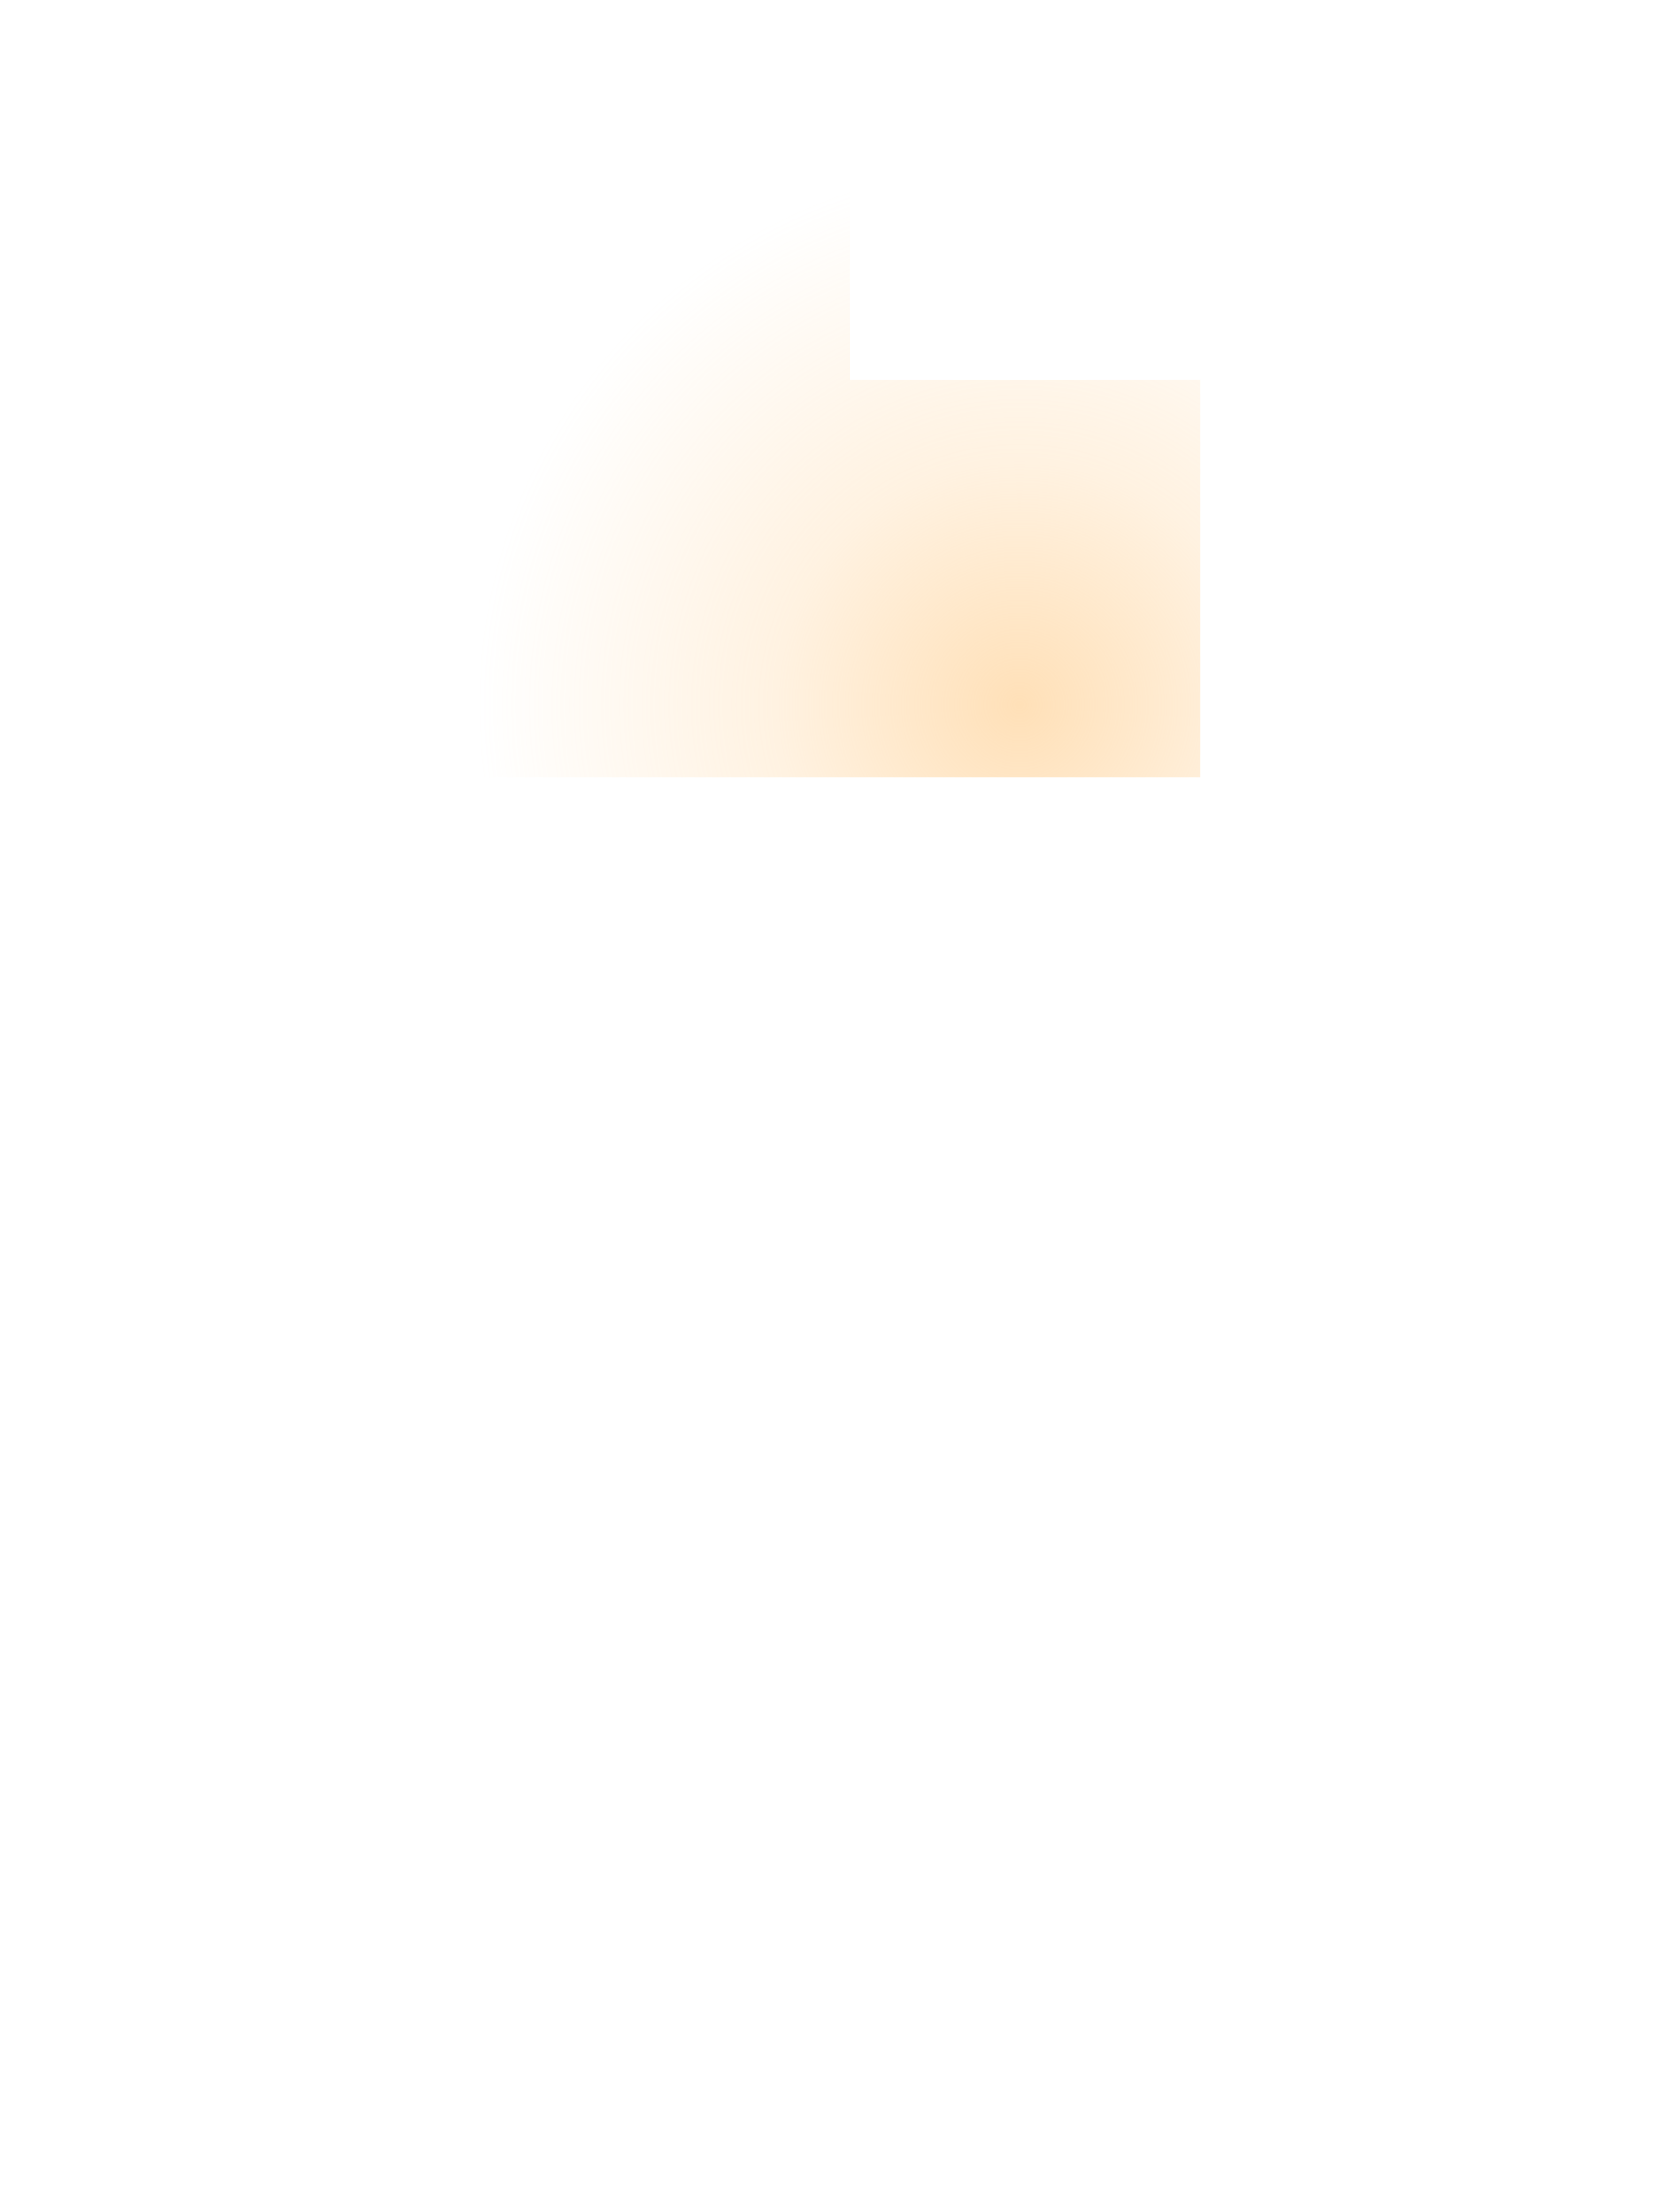
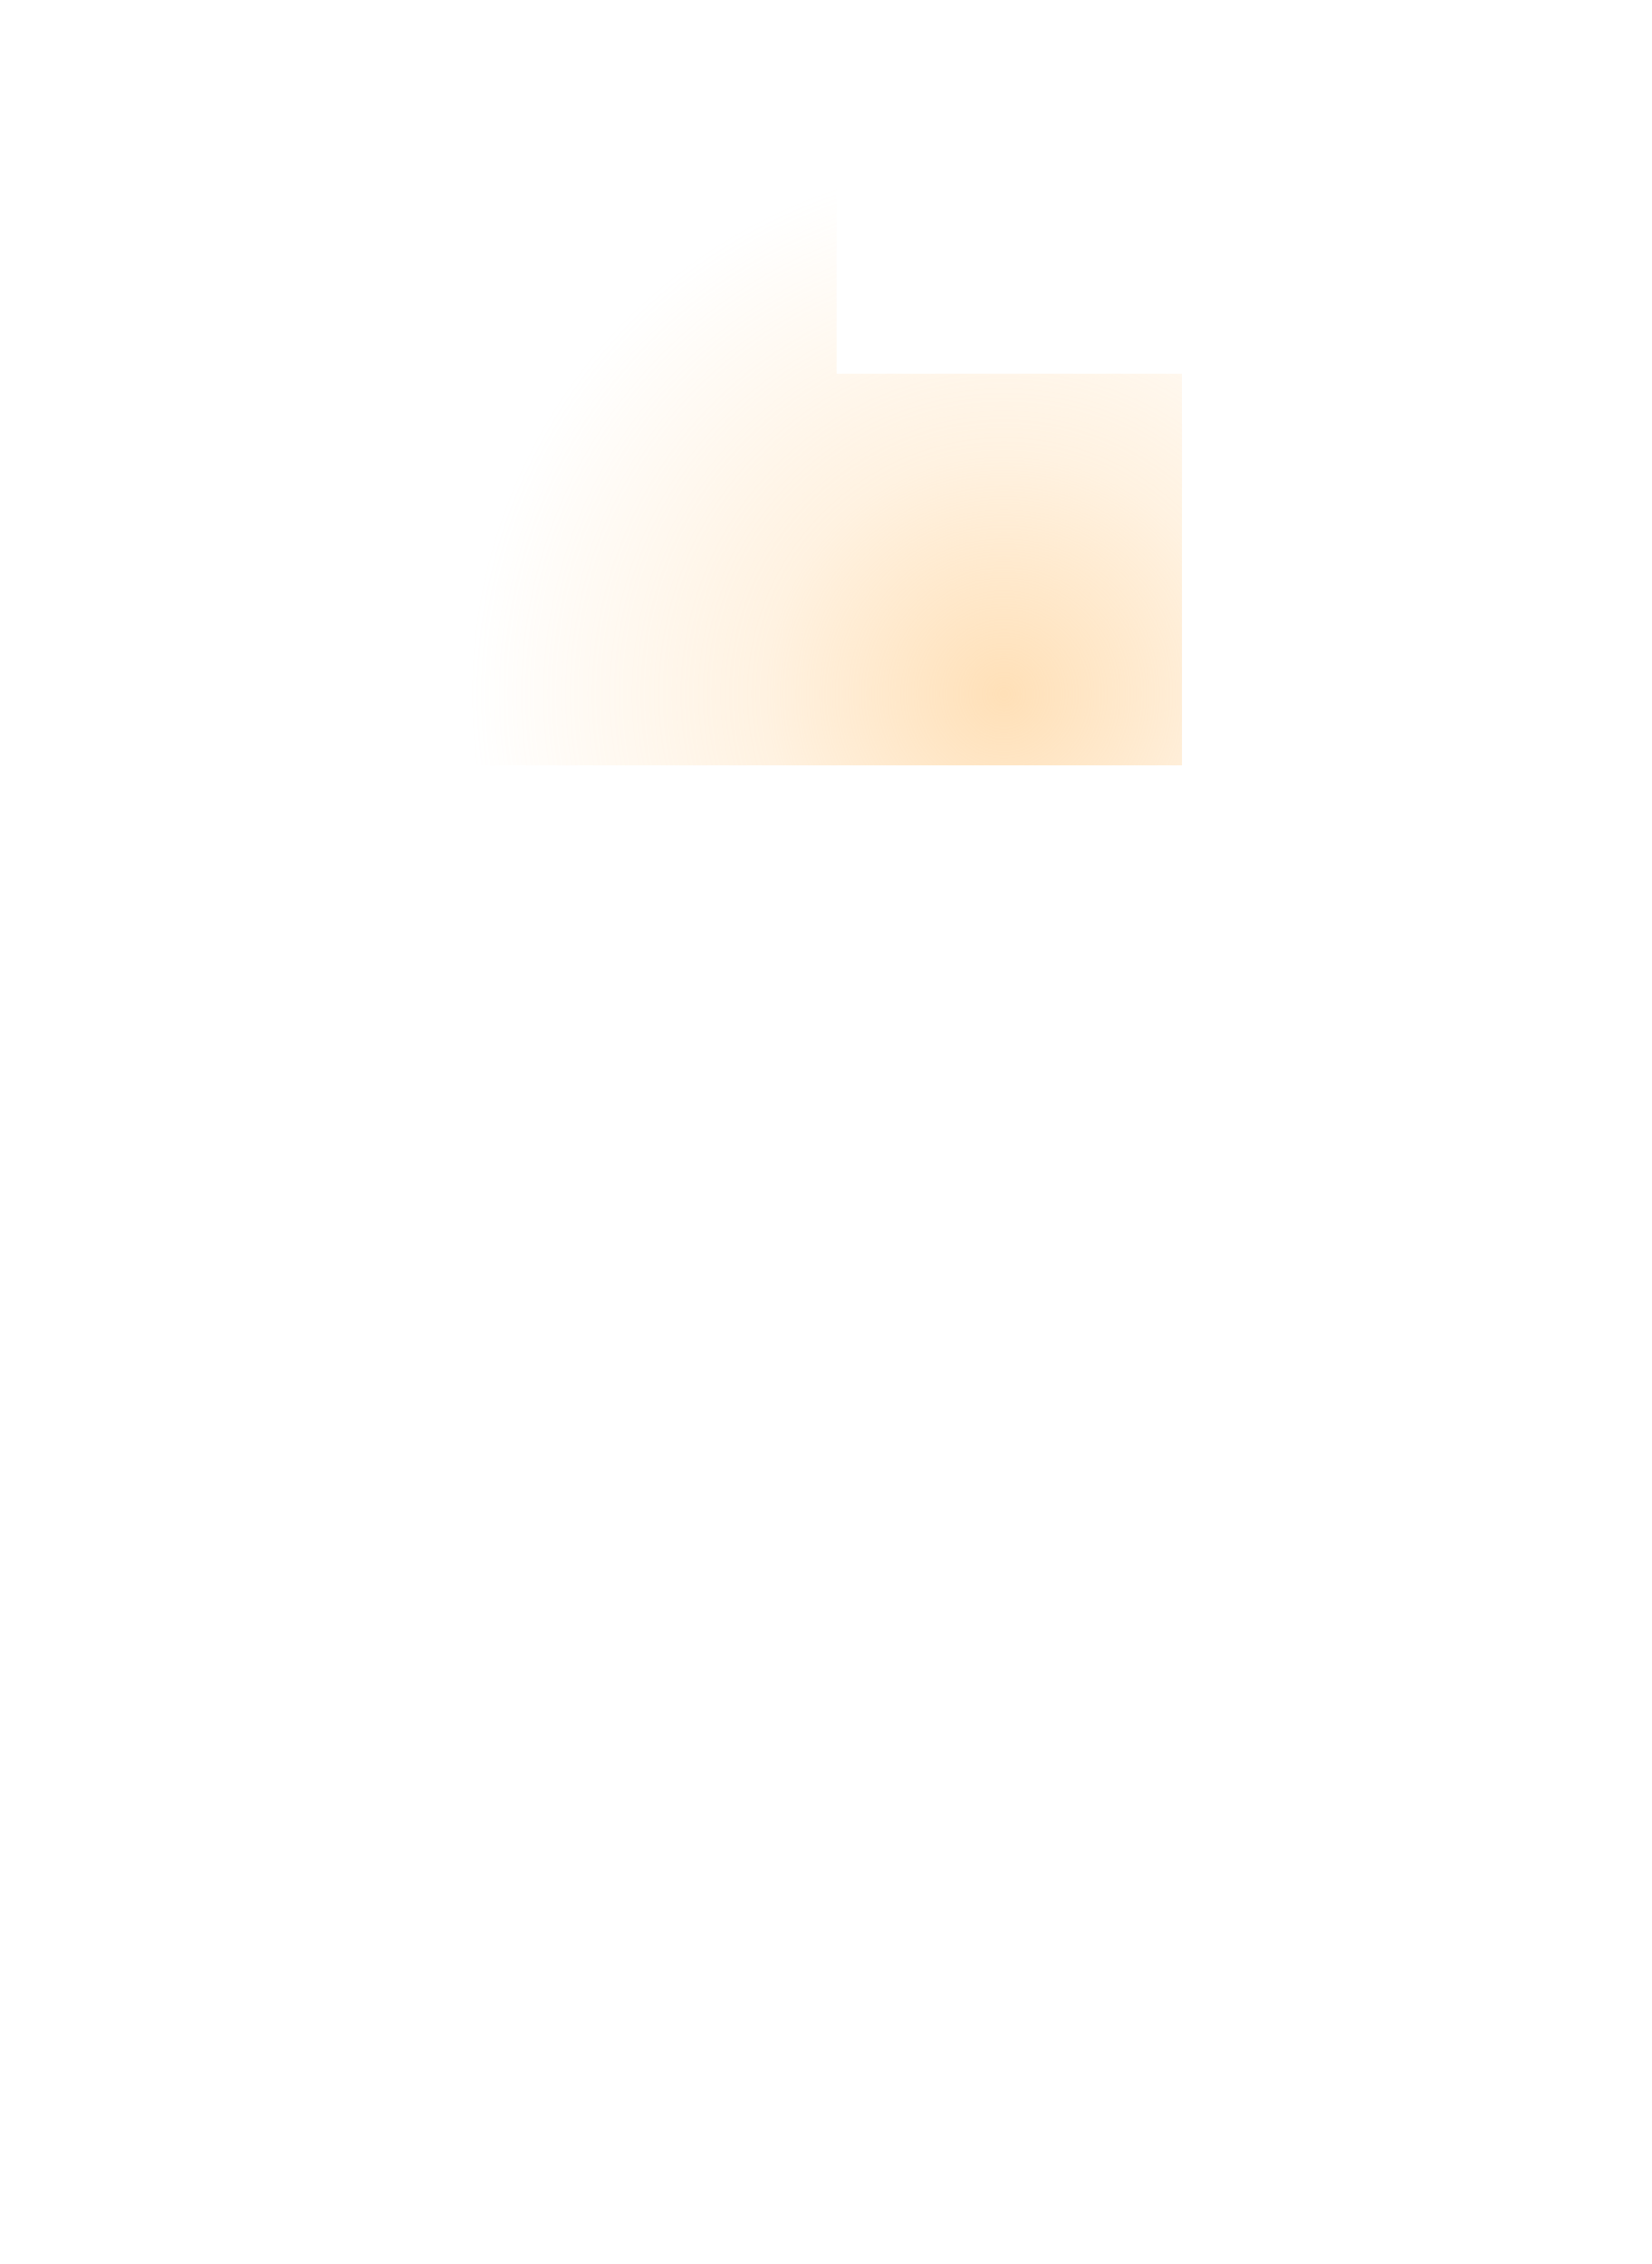
- <svg xmlns="http://www.w3.org/2000/svg" viewBox="408 150 464 612">
+ <svg xmlns="http://www.w3.org/2000/svg" viewBox="408 150 464 636">
  <defs>
    <clipPath id="c">
      <polygon points="533,165 643,165 643,255 740,255 740,365 533,365" />
    </clipPath>
    <radialGradient id="g" cx="690" cy="345" r="150" gradientUnits="userSpaceOnUse">
      <stop offset="0" stop-color="rgb(255,205,140)" stop-opacity=".62" />
      <stop offset=".45" stop-color="rgb(255,205,140)" stop-opacity=".26" />
      <stop offset="1" stop-color="rgb(255,205,140)" stop-opacity="0" />
    </radialGradient>
  </defs>
-   <rect x="408" y="150" width="464" height="612" fill="url(#g)" clip-path="url(#c)" />
+   <rect x="408" y="150" width="464" height="636" fill="url(#g)" clip-path="url(#c)" />
</svg>
